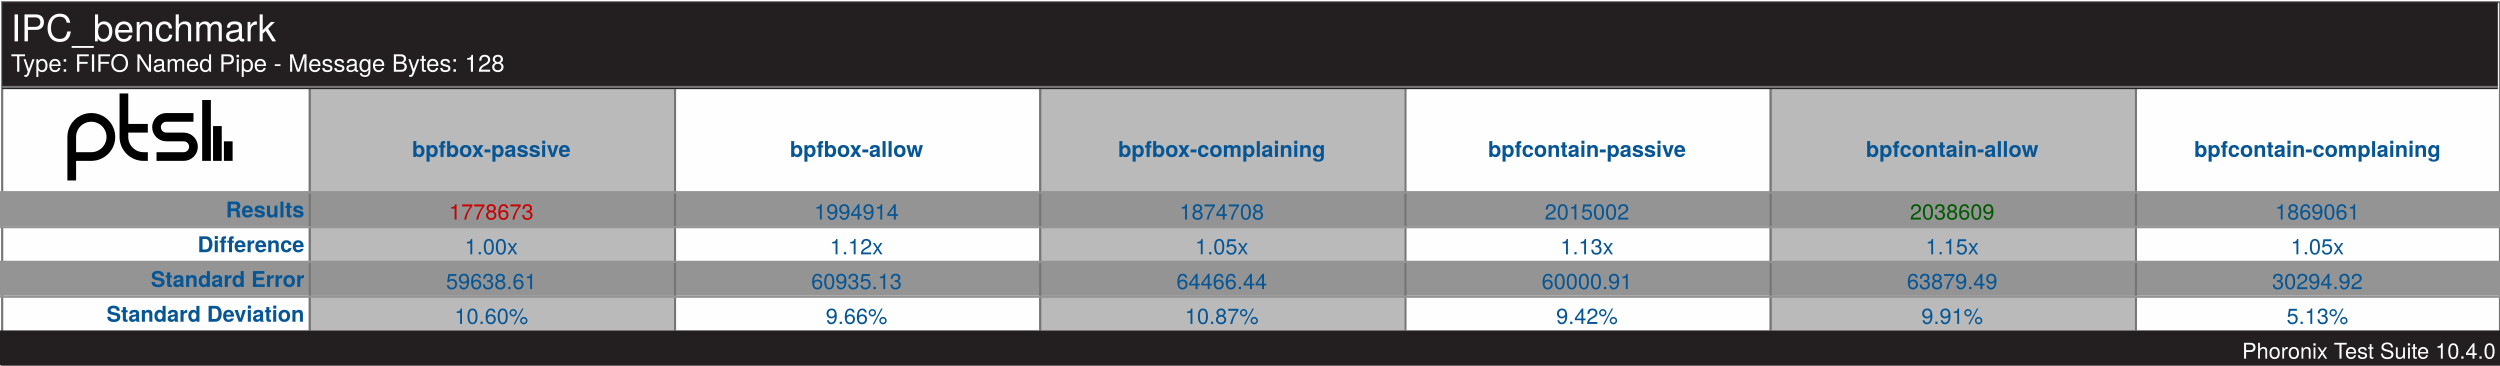
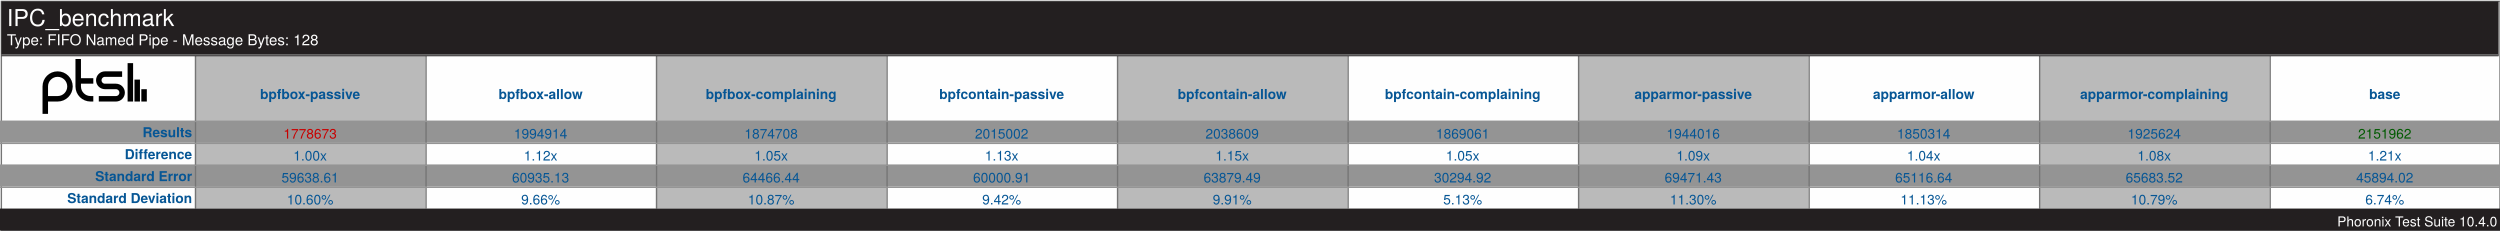
- <svg xmlns="http://www.w3.org/2000/svg" version="1.1" font-family="sans-serif, droid-sans, helvetica, verdana, tahoma" viewbox="0 0 1150 168" width="1150" height="168" preserveAspectRatio="xMinYMin meet">
-   <rect x="0" y="0" width="1150" height="168" fill="#FEFEFE" />
-   <rect x="1" y="1" width="1149" height="167" fill="#FEFEFE" stroke="#757575" stroke-width="1" />
+ <svg xmlns="http://www.w3.org/2000/svg" version="1.1" font-family="sans-serif, droid-sans, helvetica, verdana, tahoma" viewbox="0 0 1822 168" width="1822" height="168" preserveAspectRatio="xMinYMin meet">
+   <rect x="0" y="0" width="1822" height="168" fill="#FEFEFE" />
+   <rect x="1" y="1" width="1821" height="167" fill="#FEFEFE" stroke="#757575" stroke-width="1" />
  <path d="m74 22v9m-5-16v16m-5-28v28m-23-2h12.5c2.485 0 4.5-2.015 4.5-4.5s-2.015-4.5-4.5-4.5h-8c-2.485 0-4.5-2.015-4.5-4.5s2.015-4.5 4.5-4.5h12.5m-21 5h-11m11 13h-2c-4.971 0-9-4.029-9-9v-20m-24 40v-20c0-4.971 4.029-9 9-9 4.971 0 9 4.029 9 9s-4.029 9-9 9h-9" stroke="#000000" stroke-width="4" fill="none" transform="translate(31,43)" />
-   <line x1="142" y1="96" x2="1150" y2="96" stroke="#BABABA" stroke-width="112" stroke-dasharray="168,168" />
-   <line x1="575" y1="88" x2="575" y2="152" stroke="#949494" stroke-width="1150" stroke-dasharray="16,16" />
-   <line x1="142" y1="96" x2="1150" y2="96" stroke="#757575" stroke-width="112" stroke-dasharray="1,167" />
-   <rect x="1" y="1" width="1148" height="40" fill="#231f20" />
+   <line x1="142" y1="96" x2="1822" y2="96" stroke="#BABABA" stroke-width="112" stroke-dasharray="168,168" />
+   <line x1="911" y1="88" x2="911" y2="152" stroke="#949494" stroke-width="1822" stroke-dasharray="16,16" />
+   <line x1="142" y1="96" x2="1822" y2="96" stroke="#757575" stroke-width="112" stroke-dasharray="1,167" />
+   <rect x="1" y="1" width="1820" height="40" fill="#231f20" />
  <text x="5" y="19" font-size="17" fill="#FEFEFE" text-anchor="start">IPC_benchmark</text>
  <text x="5" y="33" font-size="11" fill="#FEFEFE" text-anchor="start">Type: FIFO Named Pipe - Message Bytes: 128</text>
-   <line x1="1" y1="40" x2="1149" y2="40" stroke="#757575" stroke-width="1" />
+   <line x1="1" y1="40" x2="1821" y2="40" stroke="#757575" stroke-width="1" />
  <g font-size="10" font-weight="bold" fill="#065695" text-anchor="end">
    <text x="140" y="100">Results</text>
    <text x="140" y="116">Difference</text>
    <text x="140" y="132">Standard Error</text>
    <text x="140" y="148">Standard Deviation</text>
  </g>
  <g font-size="10" fill="#065695" font-weight="bold" text-anchor="middle" dominant-baseline="text-before-edge">
    <text x="226" y="64">bpfbox-passive</text>
    <text x="394" y="64">bpfbox-allow</text>
    <text x="562" y="64">bpfbox-complaining</text>
    <text x="730" y="64">bpfcontain-passive</text>
    <text x="898" y="64">bpfcontain-allow</text>
    <text x="1066" y="64">bpfcontain-complaining</text>
+     <text x="1234" y="64">apparmor-passive</text>
+     <text x="1402" y="64">apparmor-allow</text>
+     <text x="1570" y="64">apparmor-complaining</text>
+     <text x="1738" y="64">base</text>
  </g>
  <g fill="#BABABA" />
  <g text-anchor="middle" font-size="10" fill="#065695">
    <text x="226" y="101" fill="#C80000">1778673</text>
    <text x="226" y="117">1.00x</text>
    <text x="226" y="133">59638.61</text>
    <text x="226" y="149">10.60%</text>
    <text x="394" y="101">1994914</text>
    <text x="394" y="117">1.12x</text>
    <text x="394" y="133">60935.13</text>
    <text x="394" y="149">9.66%</text>
    <text x="562" y="101">1874708</text>
    <text x="562" y="117">1.05x</text>
    <text x="562" y="133">64466.44</text>
    <text x="562" y="149">10.87%</text>
    <text x="730" y="101">2015002</text>
    <text x="730" y="117">1.13x</text>
    <text x="730" y="133">60000.91</text>
    <text x="730" y="149">9.42%</text>
-     <text x="898" y="101" fill="#005a00">2038609</text>
+     <text x="898" y="101">2038609</text>
    <text x="898" y="117">1.15x</text>
    <text x="898" y="133">63879.49</text>
    <text x="898" y="149">9.91%</text>
    <text x="1066" y="101">1869061</text>
    <text x="1066" y="117">1.05x</text>
    <text x="1066" y="133">30294.92</text>
    <text x="1066" y="149">5.13%</text>
+     <text x="1234" y="101">1944016</text>
+     <text x="1234" y="117">1.09x</text>
+     <text x="1234" y="133">69471.43</text>
+     <text x="1234" y="149">11.30%</text>
+     <text x="1402" y="101">1850314</text>
+     <text x="1402" y="117">1.04x</text>
+     <text x="1402" y="133">65116.64</text>
+     <text x="1402" y="149">11.13%</text>
+     <text x="1570" y="101">1925624</text>
+     <text x="1570" y="117">1.08x</text>
+     <text x="1570" y="133">65683.52</text>
+     <text x="1570" y="149">10.79%</text>
+     <text x="1738" y="101" fill="#005a00">2151962</text>
+     <text x="1738" y="117">1.21x</text>
+     <text x="1738" y="133">45894.02</text>
+     <text x="1738" y="149">6.74%</text>
  </g>
-   <line x1="575" y1="88" x2="575" y2="152" stroke="#949494" stroke-width="1150" stroke-dasharray="1,15" />
-   <rect x="0" y="152" width="1150" height="16" fill="#231f20" />
-   <text x="1148" y="165" font-size="10" fill="#FFFFFF" text-anchor="end">Phoronix Test Suite 10.4.0</text>
+   <line x1="911" y1="88" x2="911" y2="152" stroke="#949494" stroke-width="1822" stroke-dasharray="1,15" />
+   <rect x="0" y="152" width="1822" height="16" fill="#231f20" />
+   <text x="1820" y="165" font-size="10" fill="#FFFFFF" text-anchor="end">Phoronix Test Suite 10.4.0</text>
</svg>
